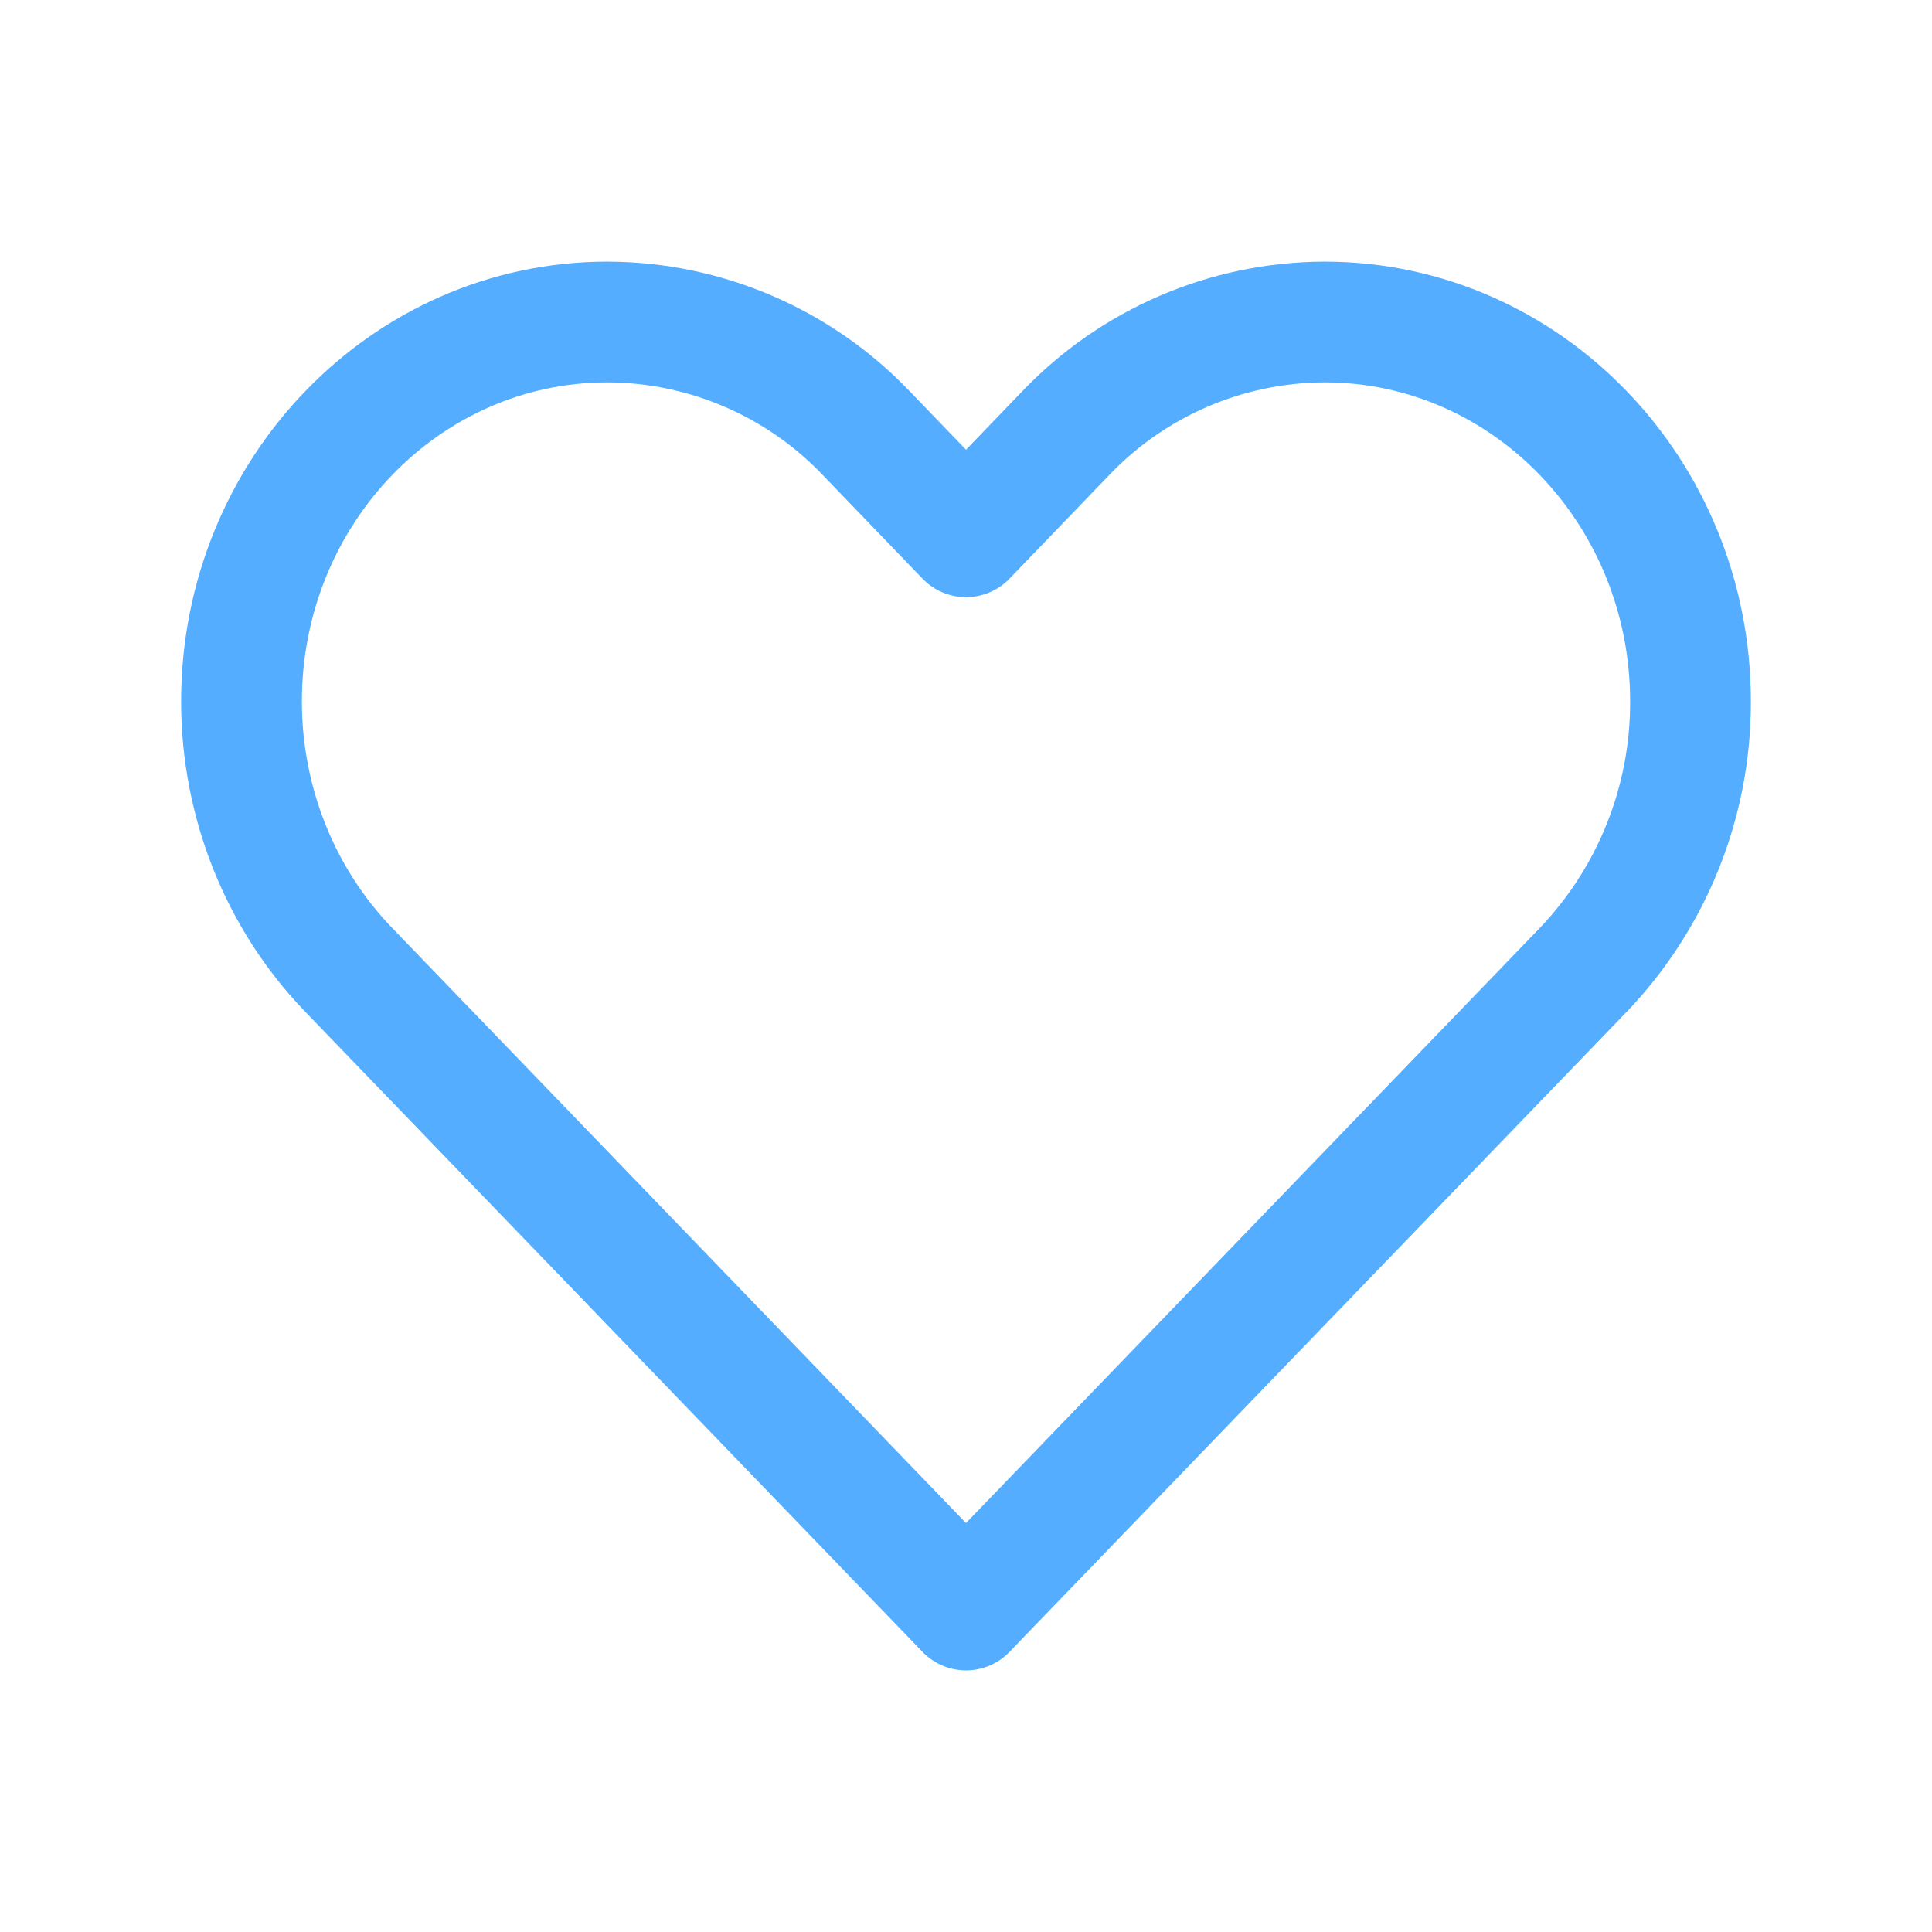
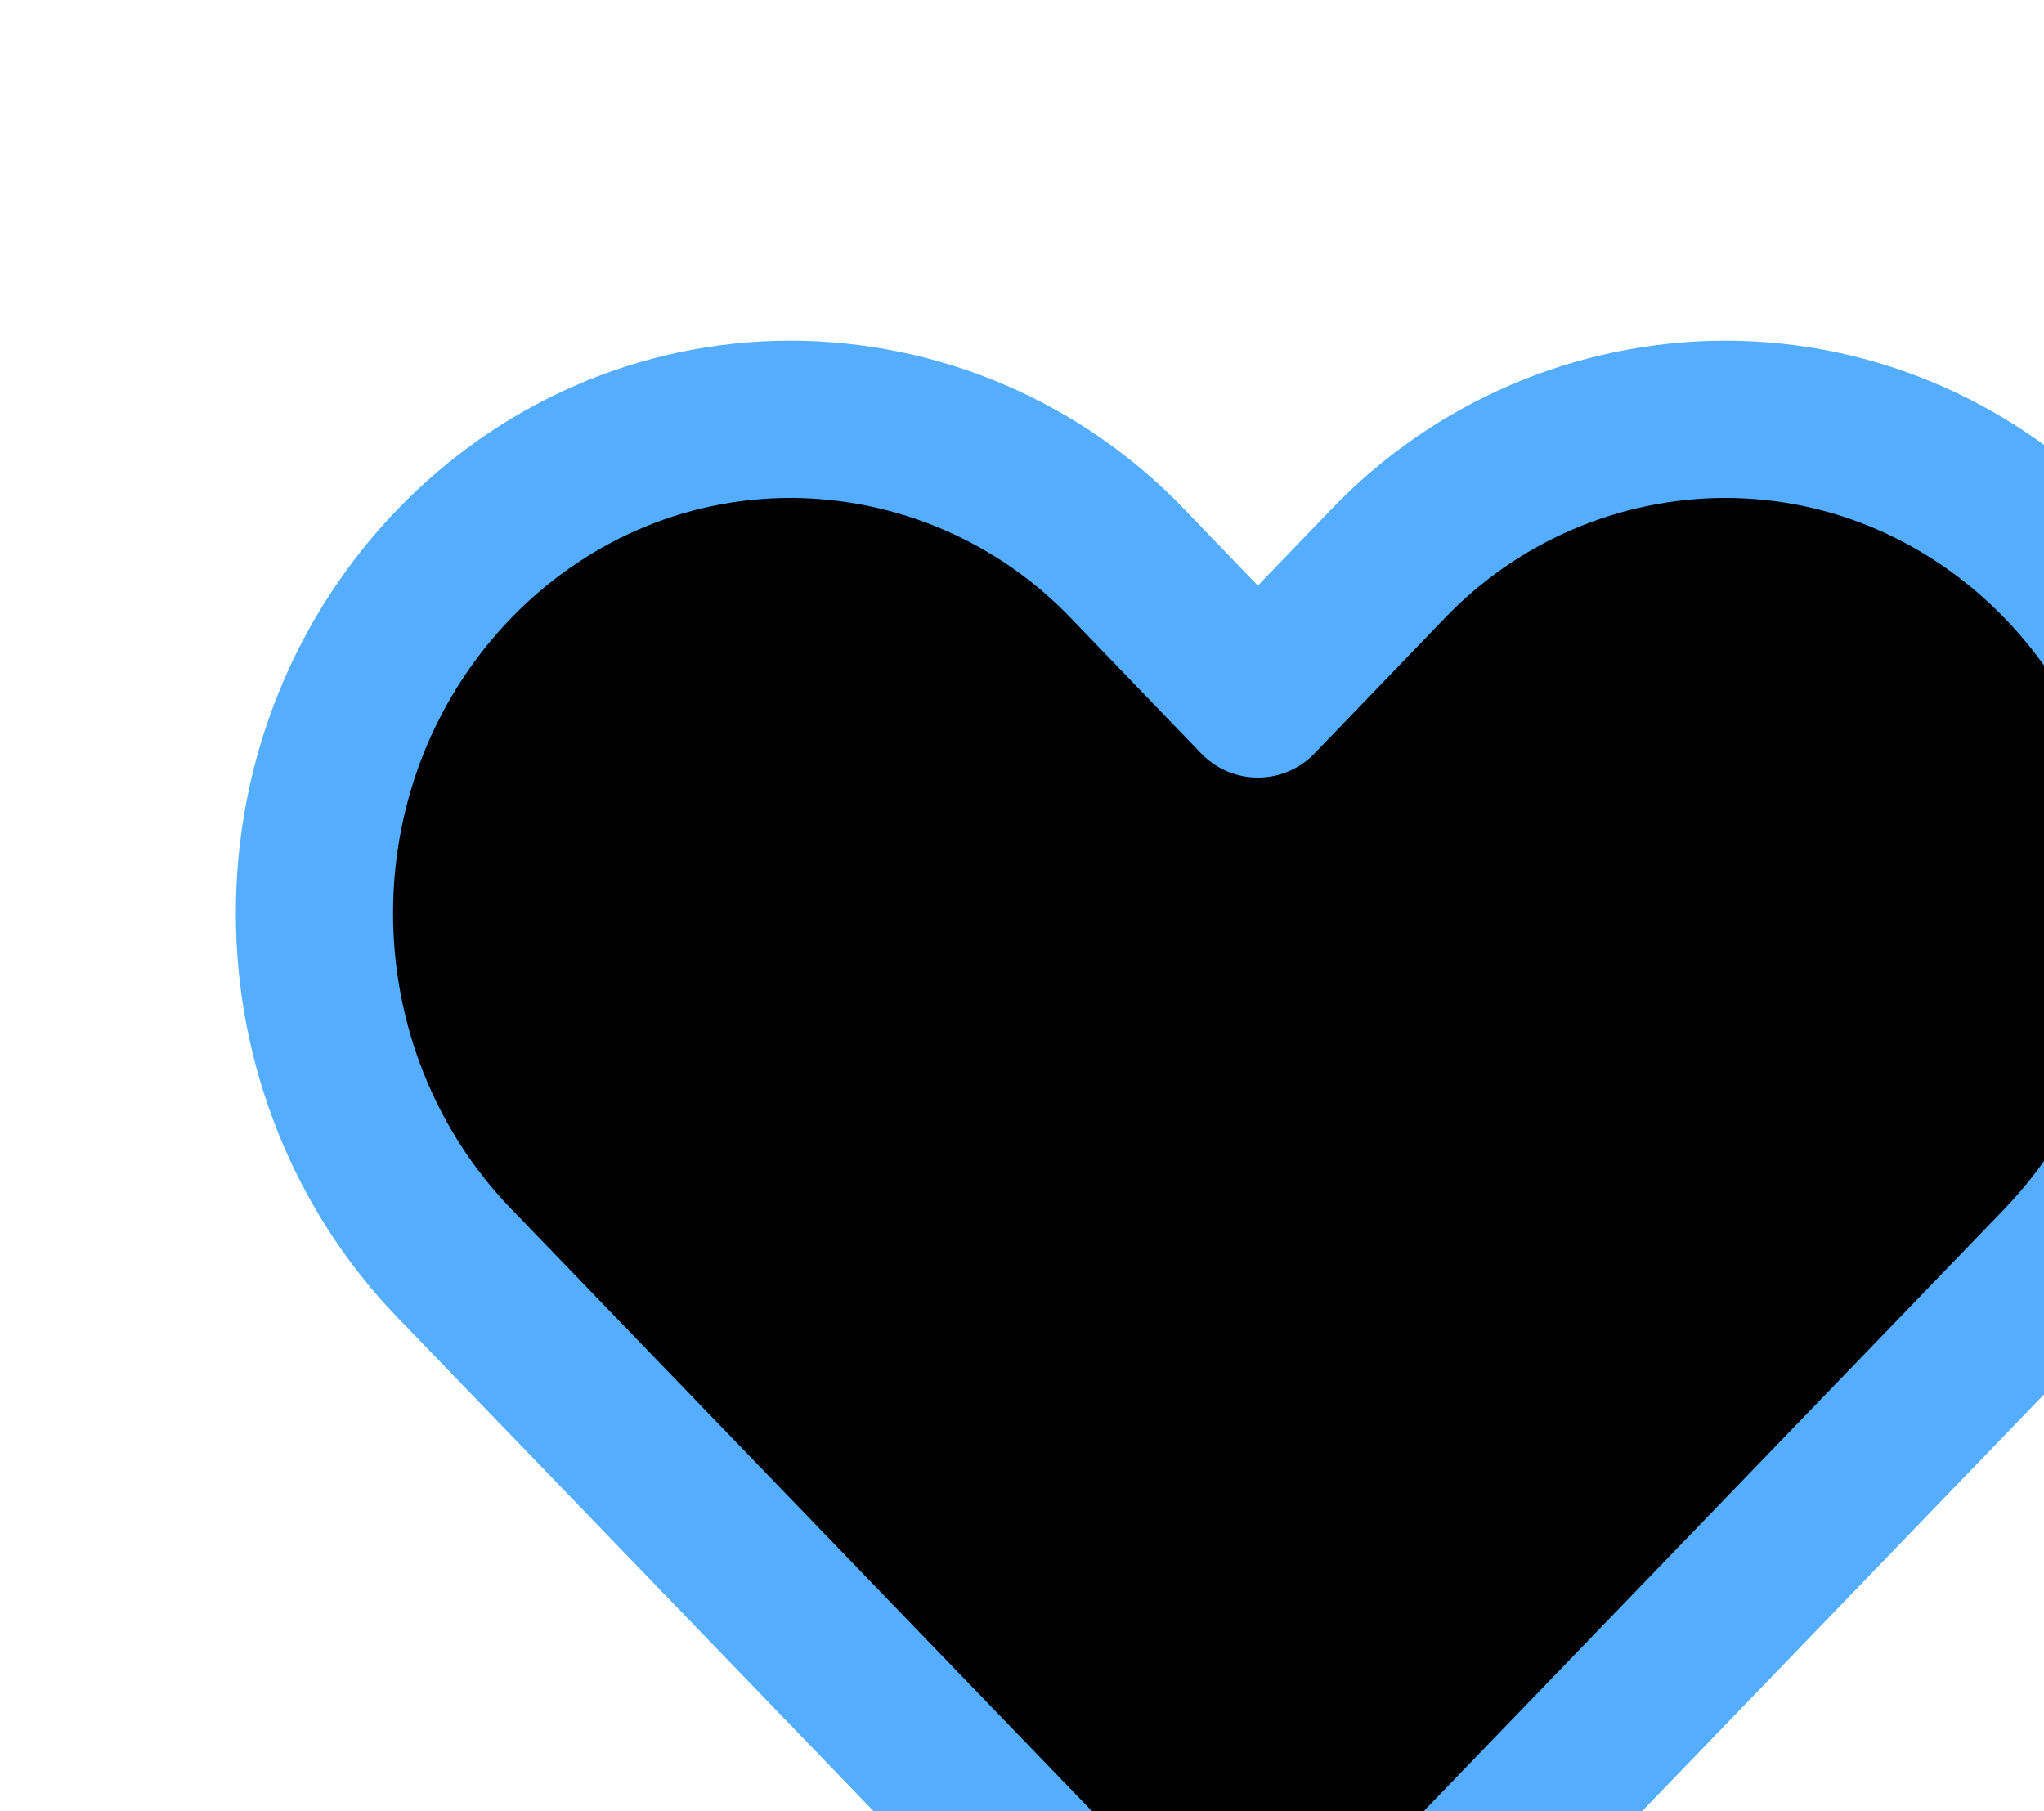
- <svg xmlns="http://www.w3.org/2000/svg" width="24" height="24" fill="none">
+ <svg xmlns="http://www.w3.org/2000/svg">
  <path d="M4.331 12.047 12 20l7.669-7.953A4.804 4.804 0 0 0 21 8.714C21 6.111 18.965 4 16.454 4a4.465 4.465 0 0 0-3.214 1.38L12 6.668 10.76 5.38A4.465 4.465 0 0 0 7.546 4C5.036 4 3 6.11 3 8.714c0 1.25.479 2.45 1.331 3.333Z" stroke="#54ADFF" stroke-width="1.5" stroke-linecap="round" stroke-linejoin="round" />
</svg>
